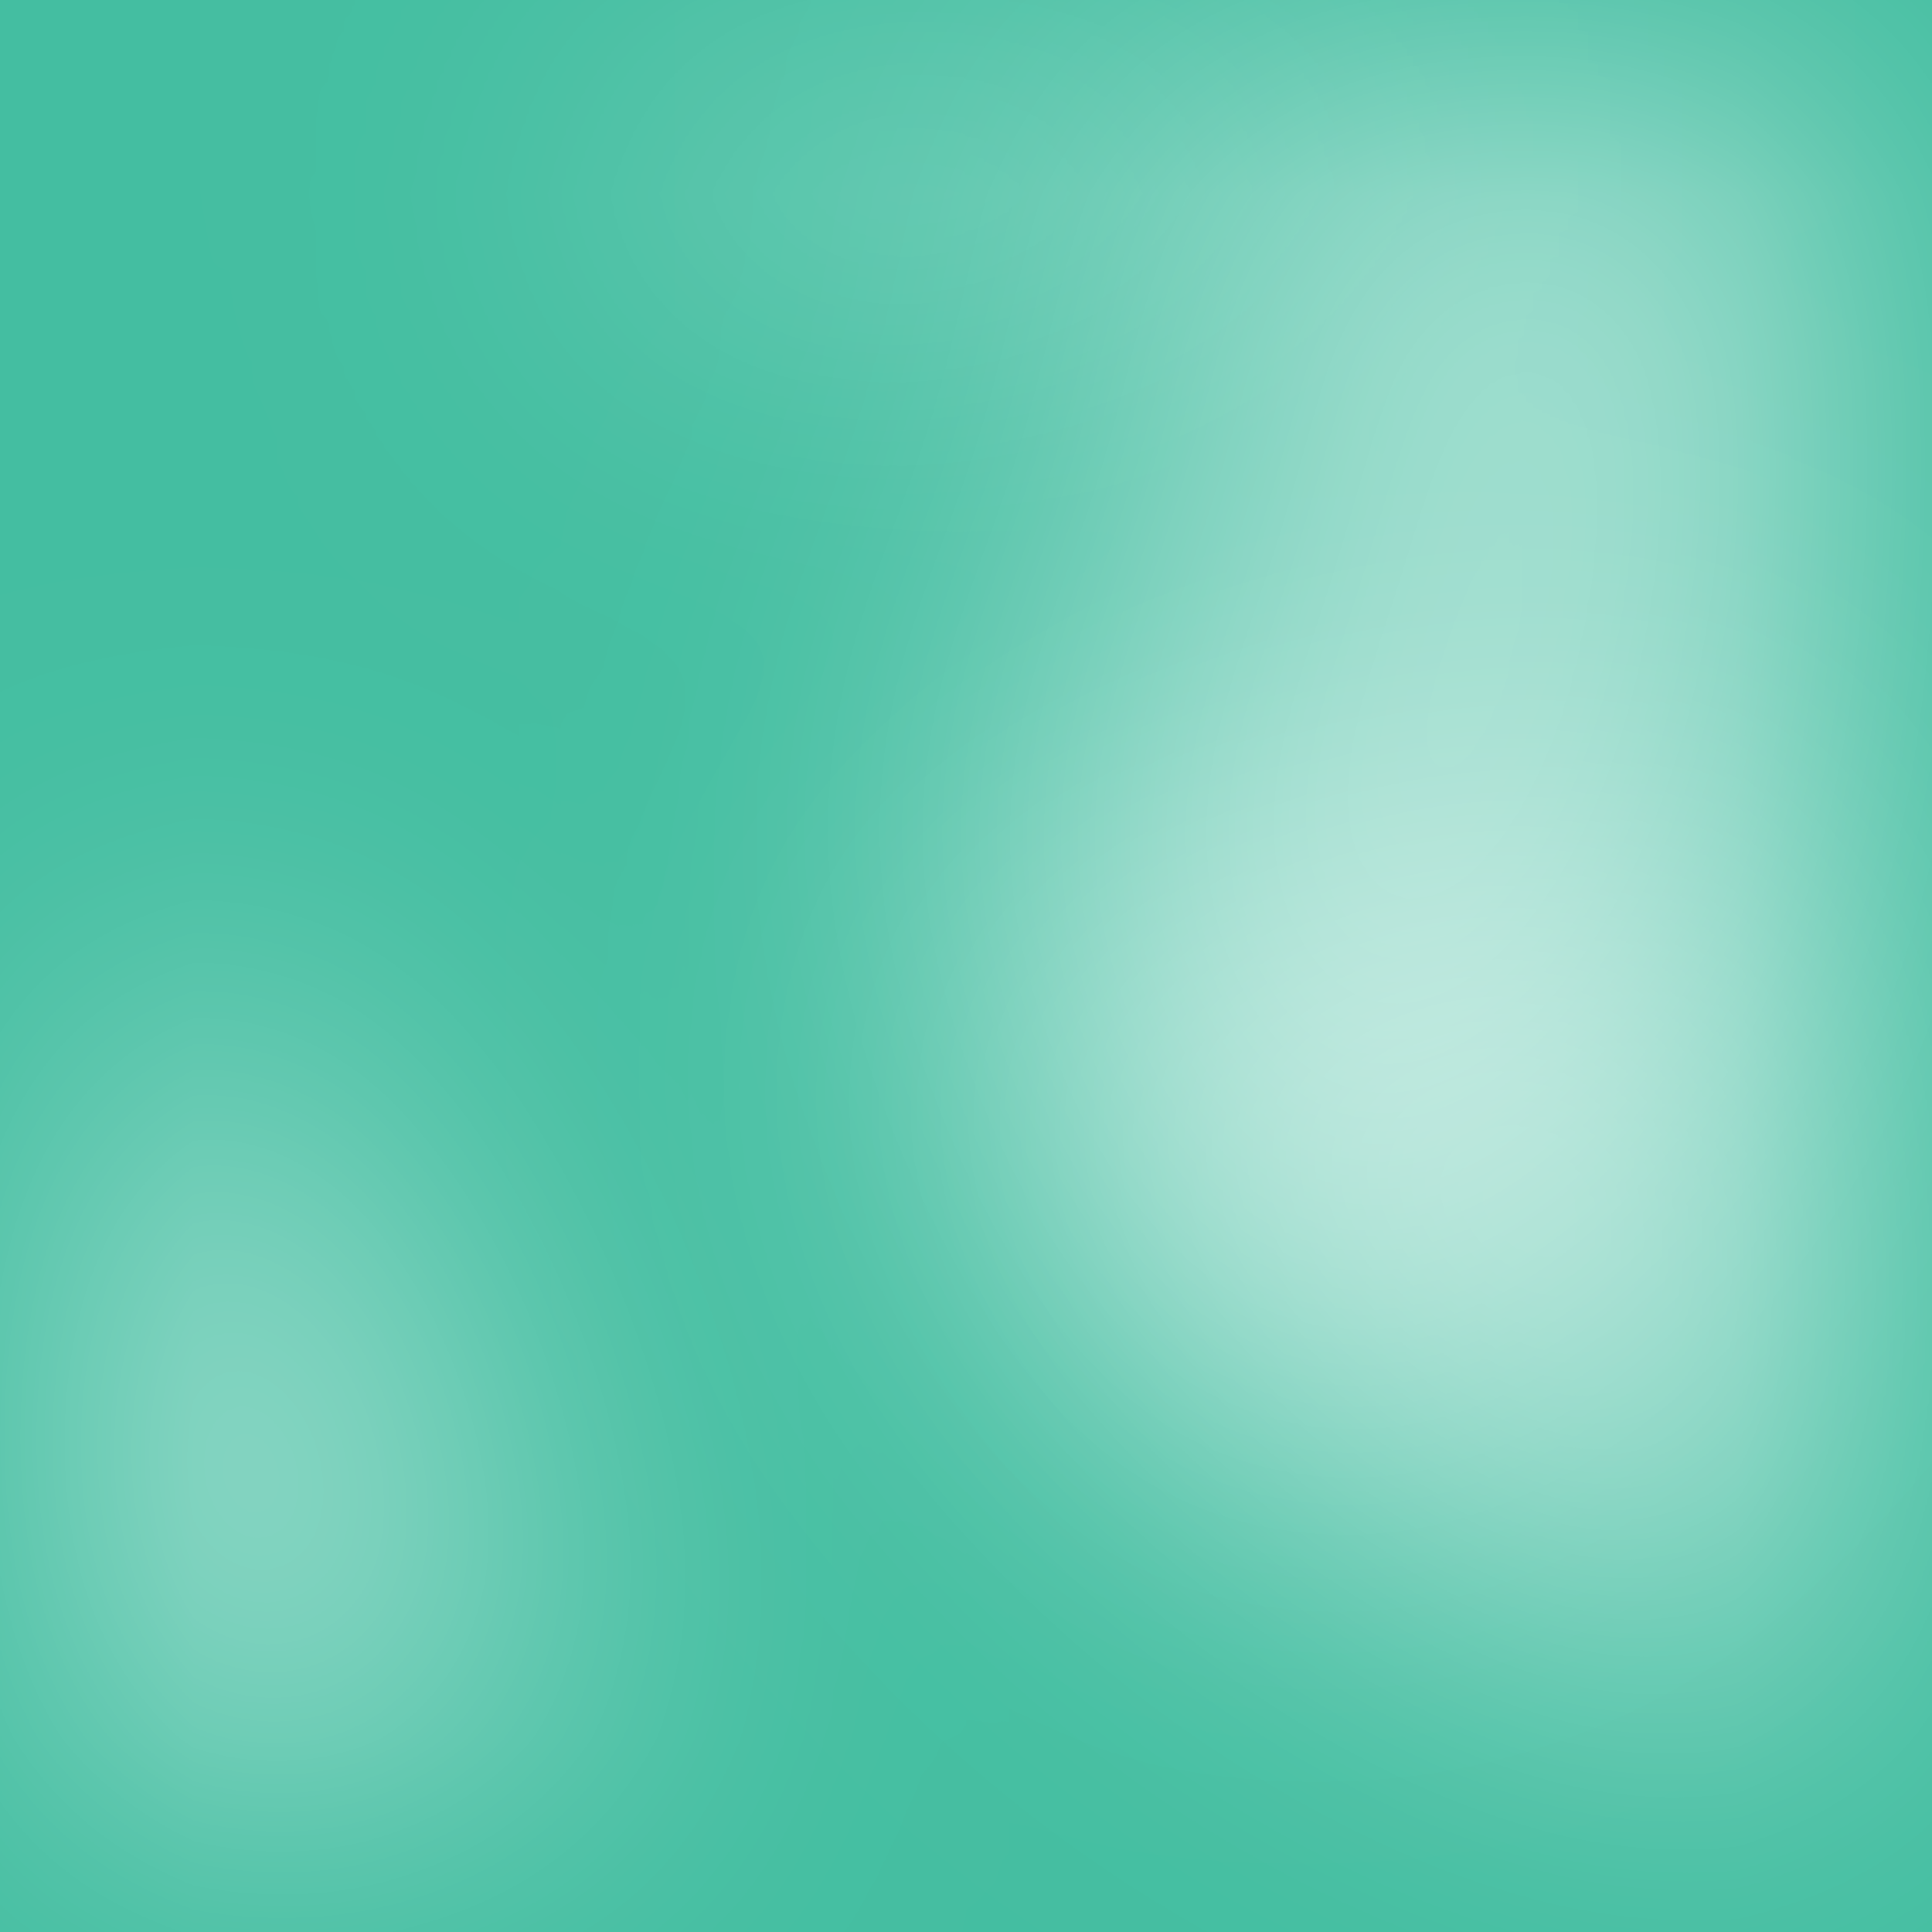
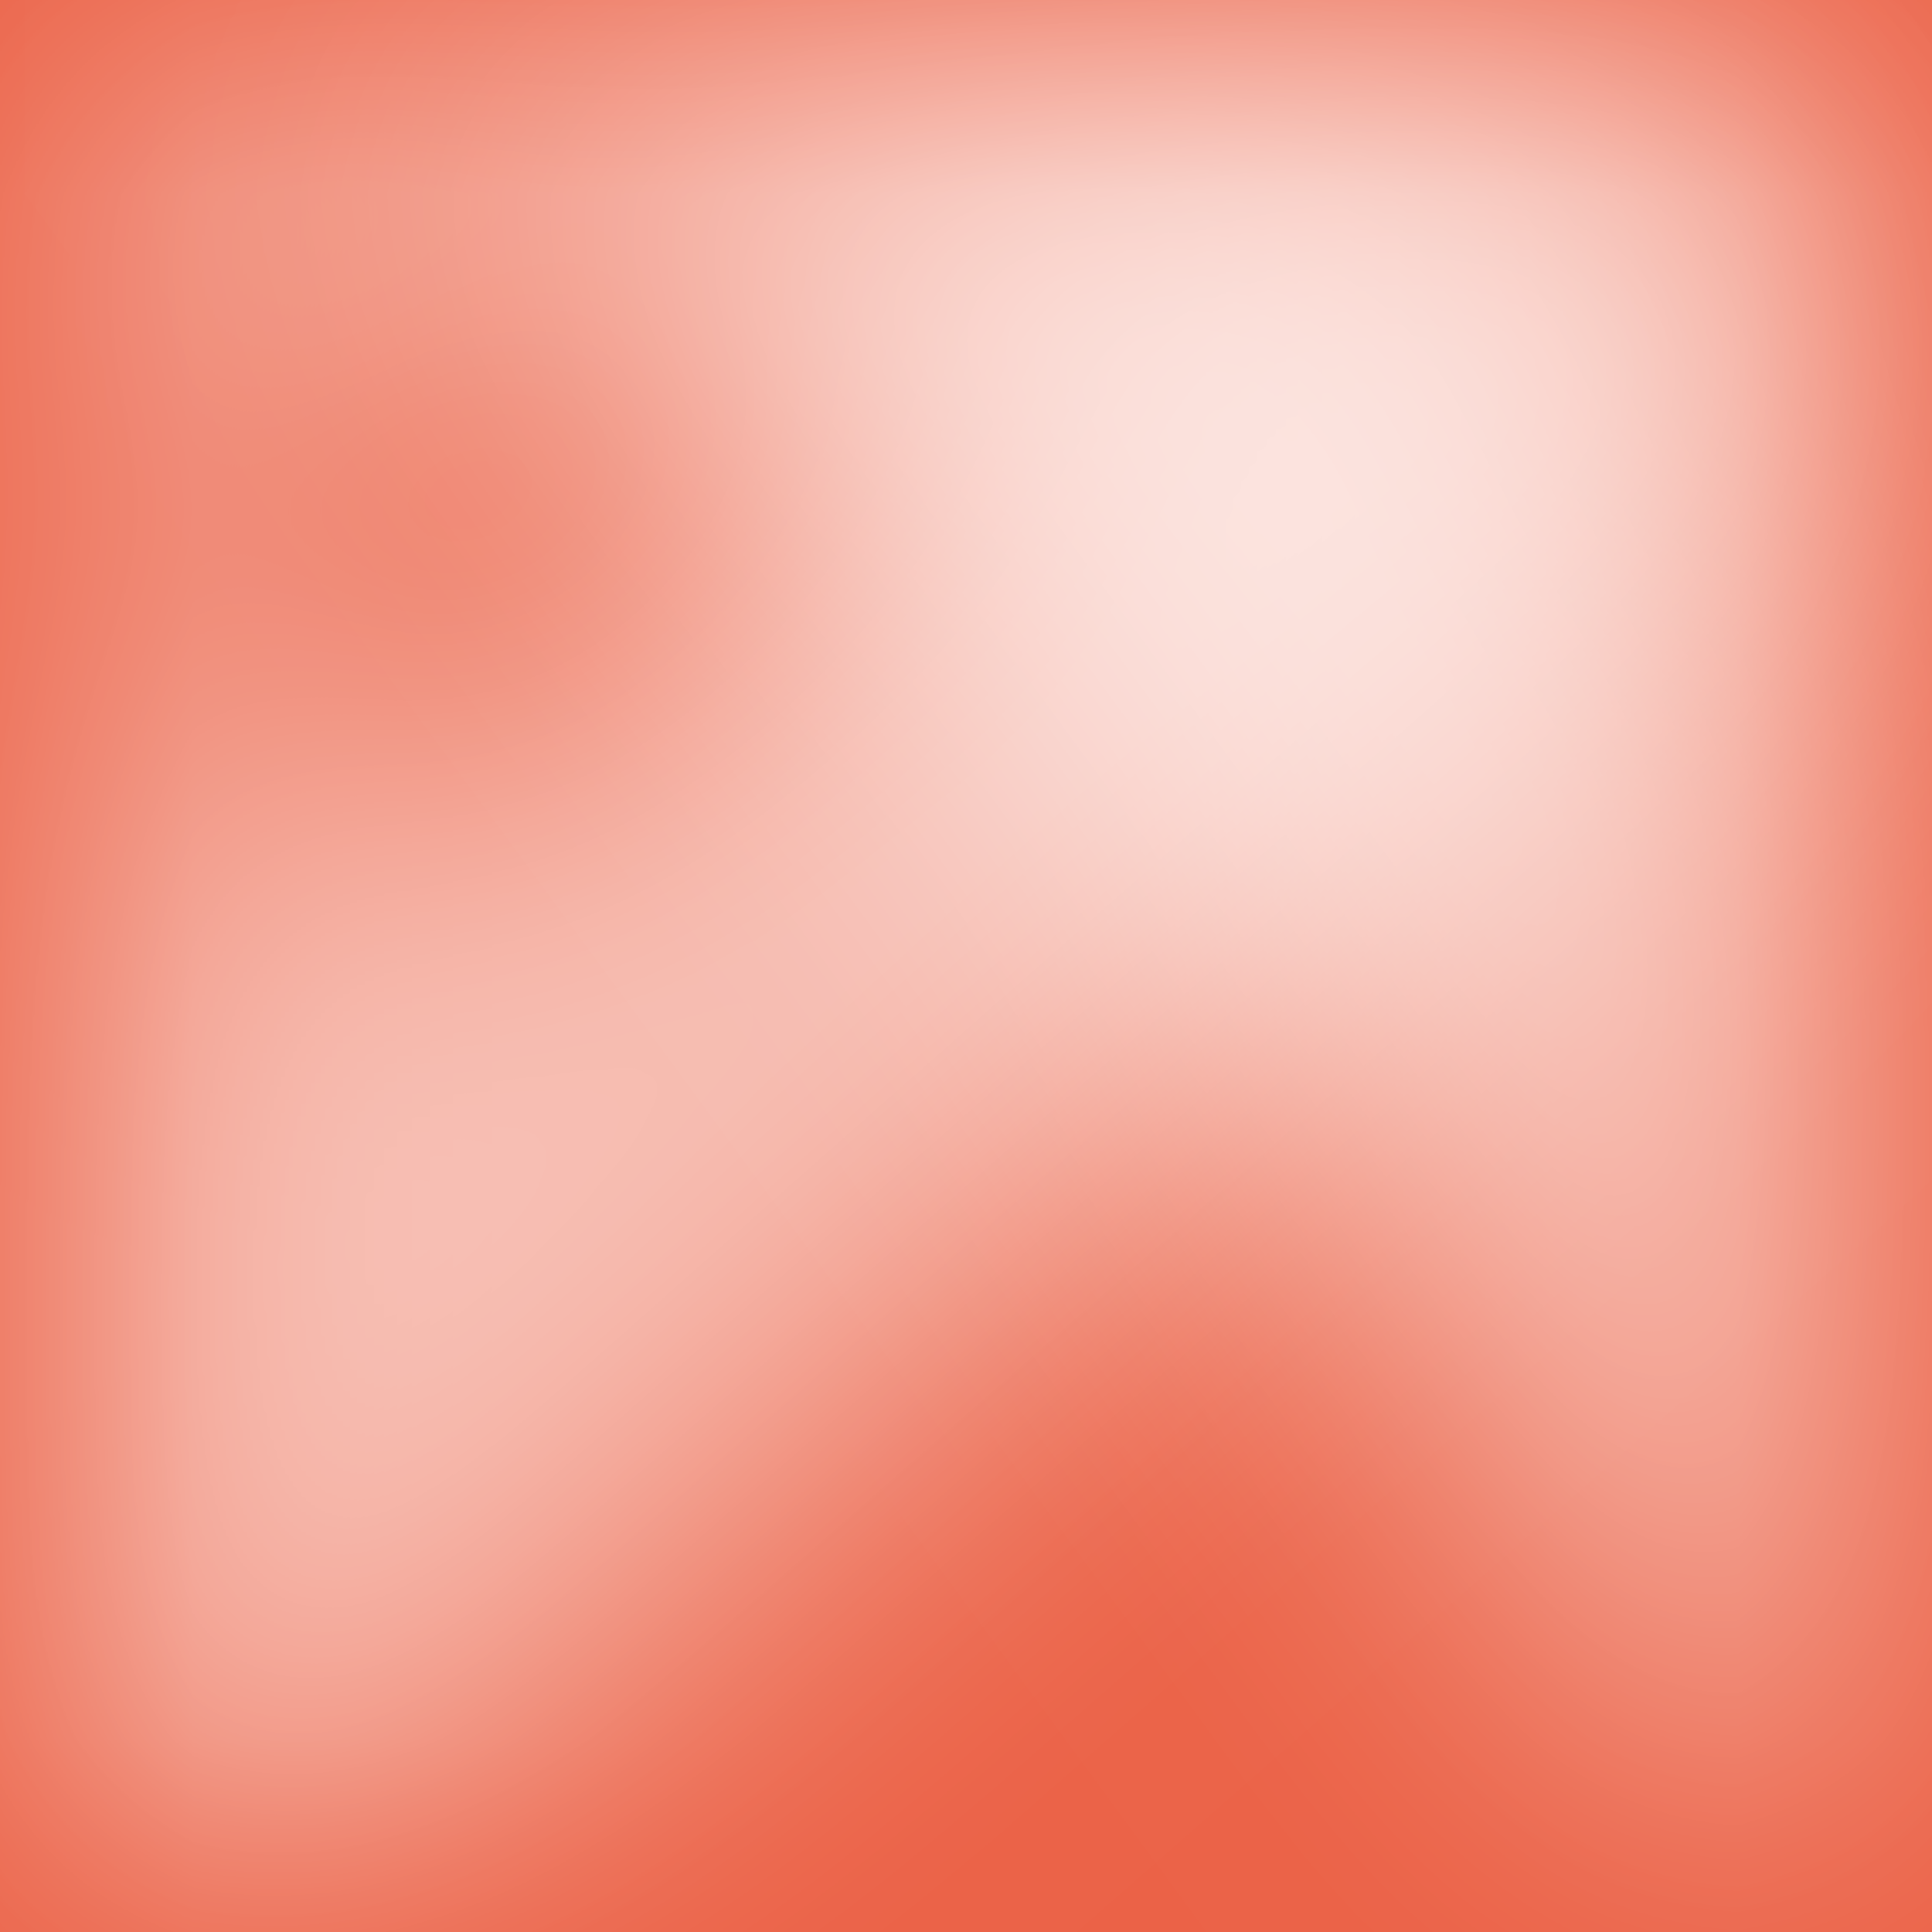
<svg xmlns="http://www.w3.org/2000/svg" viewBox="0 0 100 100" fill="none" shape-rendering="auto">
  <mask id="viewboxMask">
    <rect width="100" height="100" rx="0" ry="0" x="0" y="0" fill="#fff" />
  </mask>
  <g mask="url(#viewboxMask)">
-     <rect fill="#44bea1" width="100" height="100" x="0" y="0" />
-     <g style="mix-blend-mode:screen" opacity="0.5" filter="url(#dicebearGlass-a)">
+     <rect fill="#eb6247" width="100" height="100" x="0" y="0" />
+     <g style="mix-blend-mode:screen" opacity="0.6" filter="url(#dicebearGlass-a)">
      <g transform="translate(-25 -25)">
-         <g transform="translate(-28, -31) rotate(67 75 75)">
-           <path d="M143.3 57h-40q-.4-4.8-2.3-9-1.8-4-5-6.9-3-3-7.6-4.5-4.5-1.7-10.1-1.7-10 0-16.9 4.9-6.8 4.8-10.3 13.8t-3.5 21.7q0 13.3 3.5 22.3 3.7 9 10.5 13.5t16.4 4.5q5.4 0 9.8-1.3a21 21 0 0 0 12.7-10.4q2-3.7 2.8-8.5l40 .3a54 54 0 0 1-5.2 18.8 61 61 0 0 1-33 30.6q-12 5-28 4.9a74 74 0 0 1-36-8.6 62 62 0 0 1-25-25.3A84 84 0 0 1 7 75.3q0-24.3 9.3-41a63 63 0 0 1 25.3-25 82 82 0 0 1 60.9-4.8 61 61 0 0 1 20.3 11 54 54 0 0 1 14 17.6q5.4 10.5 6.5 24" fill="white" />
+         <g transform="translate(-23, -25) rotate(67 75 75)">
+           <path d="M42.6 148.7H0L48 3.2h54l48 145.5h-42.7L75.5 43.3h-1.1zm-8-57.4h80.1v29.5h-80z" fill="white" />
        </g>
      </g>
    </g>
-     <g style="mix-blend-mode:screen" opacity="0.5" filter="url(#dicebearGlass-b)">
+     <g style="mix-blend-mode:screen" opacity="0.6" filter="url(#dicebearGlass-b)">
      <g transform="translate(-25 -25)">
-         <g transform="translate(58, -37) rotate(162 75 75)">
-           <path d="M143.3 57h-40q-.4-4.8-2.3-9-1.8-4-5-6.9-3-3-7.6-4.5-4.5-1.7-10.1-1.7-10 0-16.9 4.9-6.8 4.8-10.3 13.8t-3.5 21.7q0 13.3 3.5 22.3 3.7 9 10.5 13.5t16.4 4.5q5.4 0 9.8-1.3a21 21 0 0 0 12.7-10.4q2-3.7 2.8-8.5l40 .3a54 54 0 0 1-5.2 18.8 61 61 0 0 1-33 30.6q-12 5-28 4.9a74 74 0 0 1-36-8.6 62 62 0 0 1-25-25.3A84 84 0 0 1 7 75.3q0-24.3 9.3-41a63 63 0 0 1 25.3-25 82 82 0 0 1 60.9-4.8 61 61 0 0 1 20.3 11 54 54 0 0 1 14 17.6q5.4 10.5 6.5 24" fill="white" />
+         <g transform="translate(47, -30) rotate(162 75 75)">
+           <path d="M42.6 148.6H0L48 3h54l48 145.5h-42.7L75.5 43.2h-1.1zm-8-57.4h80.1v29.5h-80z" fill="white" />
        </g>
      </g>
    </g>
    <defs>
-       <filter id="dicebearGlass-a" x="-65" y="-65" width="230" height="230" filterUnits="userSpaceOnUse" color-interpolation-filters="sRGB">
+       <filter id="dicebearGlass-a" x="-57" y="-57" width="214" height="214" filterUnits="userSpaceOnUse" color-interpolation-filters="sRGB">
        <feFlood flood-opacity="0" result="BackgroundImageFix" />
        <feBlend in="SourceGraphic" in2="BackgroundImageFix" result="shape" />
-         <feGaussianBlur stdDeviation="20" result="effect1_foregroundBlur_11_432" />
+         <feGaussianBlur stdDeviation="16" result="effect1_foregroundBlur_18_184" />
      </filter>
-       <filter id="dicebearGlass-b" x="-65" y="-65" width="230" height="230" filterUnits="userSpaceOnUse" color-interpolation-filters="sRGB">
+       <filter id="dicebearGlass-b" x="-57" y="-57" width="214" height="214" filterUnits="userSpaceOnUse" color-interpolation-filters="sRGB">
        <feFlood flood-opacity="0" result="BackgroundImageFix" />
        <feBlend in="SourceGraphic" in2="BackgroundImageFix" result="shape" />
-         <feGaussianBlur stdDeviation="20" result="effect1_foregroundBlur_11_432" />
+         <feGaussianBlur stdDeviation="16" result="effect1_foregroundBlur_18_184" />
      </filter>
    </defs>
  </g>
</svg>
